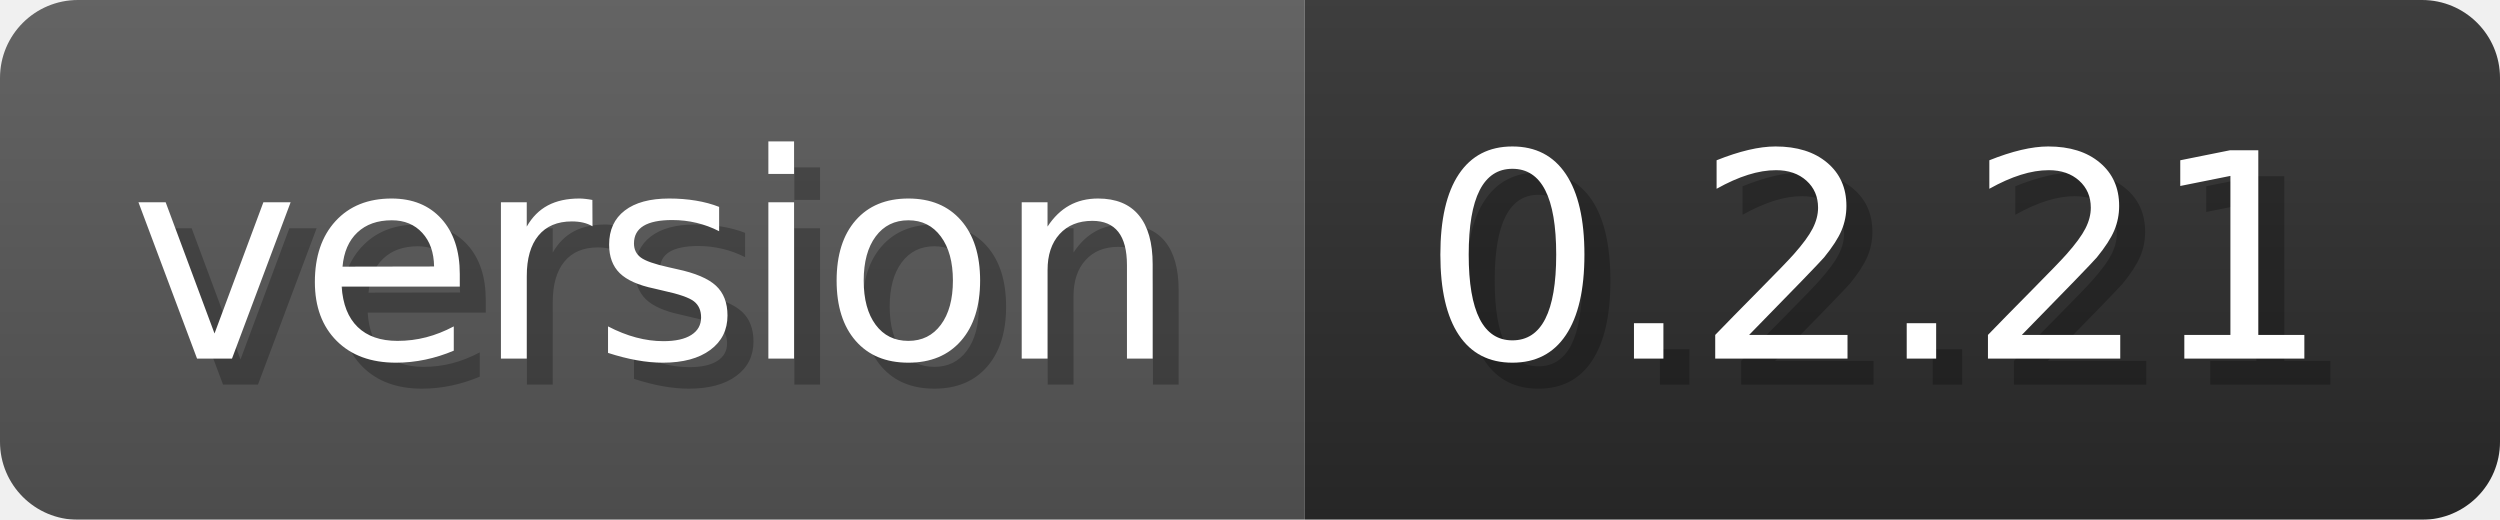
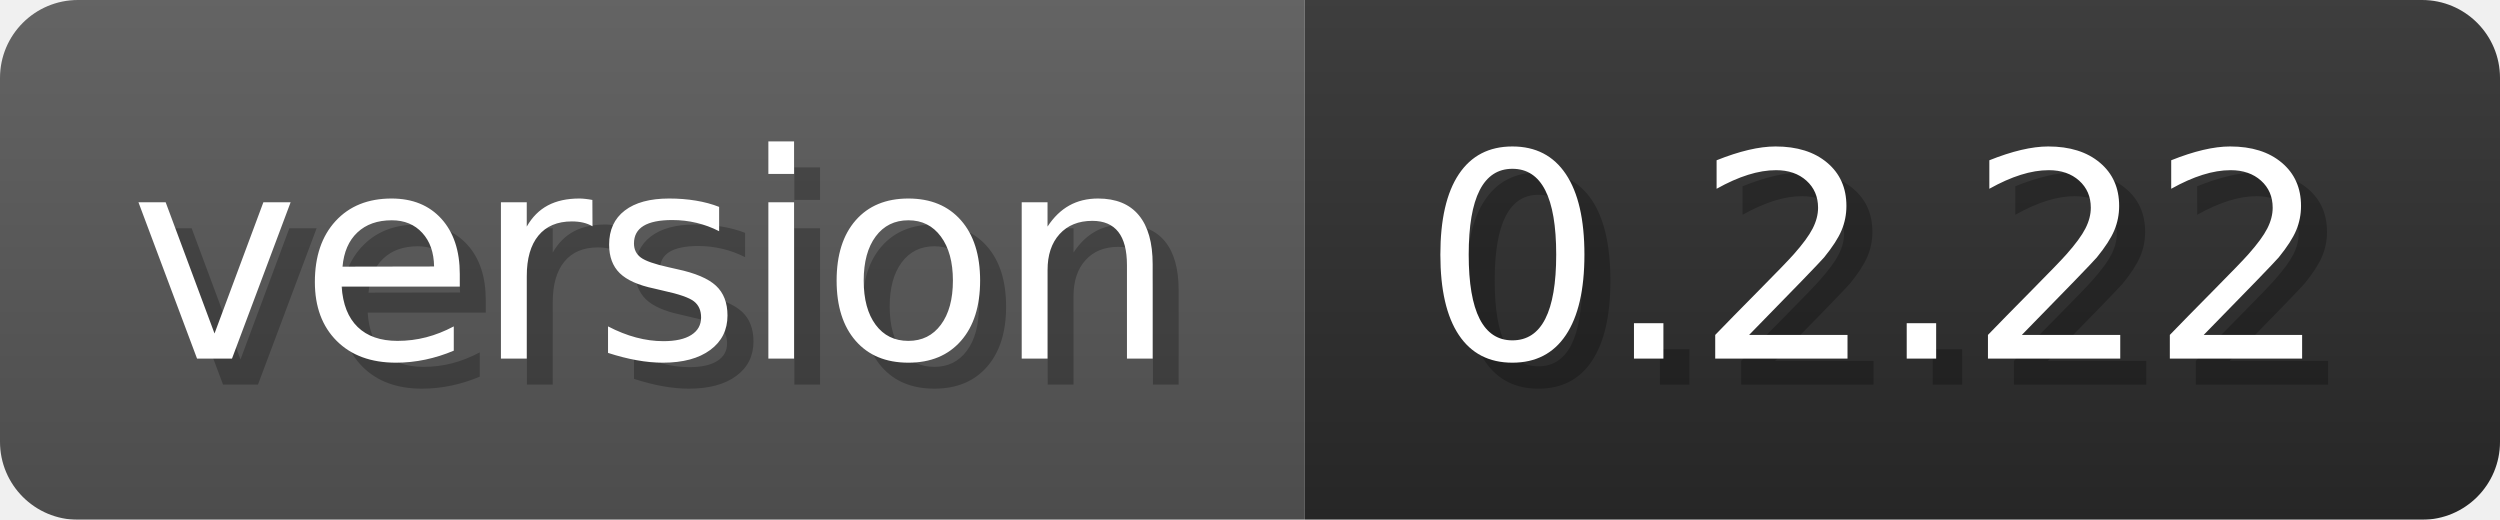
- <svg xmlns="http://www.w3.org/2000/svg" width="96.2" height="20" viewBox="0 0 962 200" role="img" aria-label="version: 0.2.21">
-   <linearGradient id="MQAPT" x2="0" y2="100%">
+ <svg xmlns="http://www.w3.org/2000/svg" width="96.2" height="20" viewBox="0 0 962 200" role="img" aria-label="version: 0.2.22">
+   <linearGradient id="UYZnB" x2="0" y2="100%">
    <stop offset="0" stop-opacity=".1" stop-color="#EEE" />
    <stop offset="1" stop-opacity=".1" />
  </linearGradient>
-   <mask id="jzQyH">
+   <mask id="TiRob">
    <rect width="962" height="200" rx="30" fill="#FFF" />
  </mask>
-   <g mask="url(#jzQyH)">
+   <g mask="url(#TiRob)">
    <rect width="502" height="200" fill="#555" />
    <rect width="460" height="200" fill="#2A2A2A" x="502" />
-     <rect width="962" height="200" fill="url(#MQAPT)" />
+     <rect width="962" height="200" fill="url(#UYZnB)" />
  </g>
  <g aria-hidden="true" fill="#fff" text-anchor="start" font-family="Verdana,DejaVu Sans,sans-serif" font-size="110">
    <text x="60" y="148" textLength="402" fill="#000" opacity="0.25">version</text>
    <text x="50" y="138" textLength="402">version</text>
-     <text x="557" y="148" textLength="360" fill="#000" opacity="0.25">0.2.21</text>
-     <text x="547" y="138" textLength="360">0.2.21</text>
+     <text x="557" y="148" textLength="360" fill="#000" opacity="0.25">0.2.22</text>
+     <text x="547" y="138" textLength="360">0.2.22</text>
  </g>
</svg>
